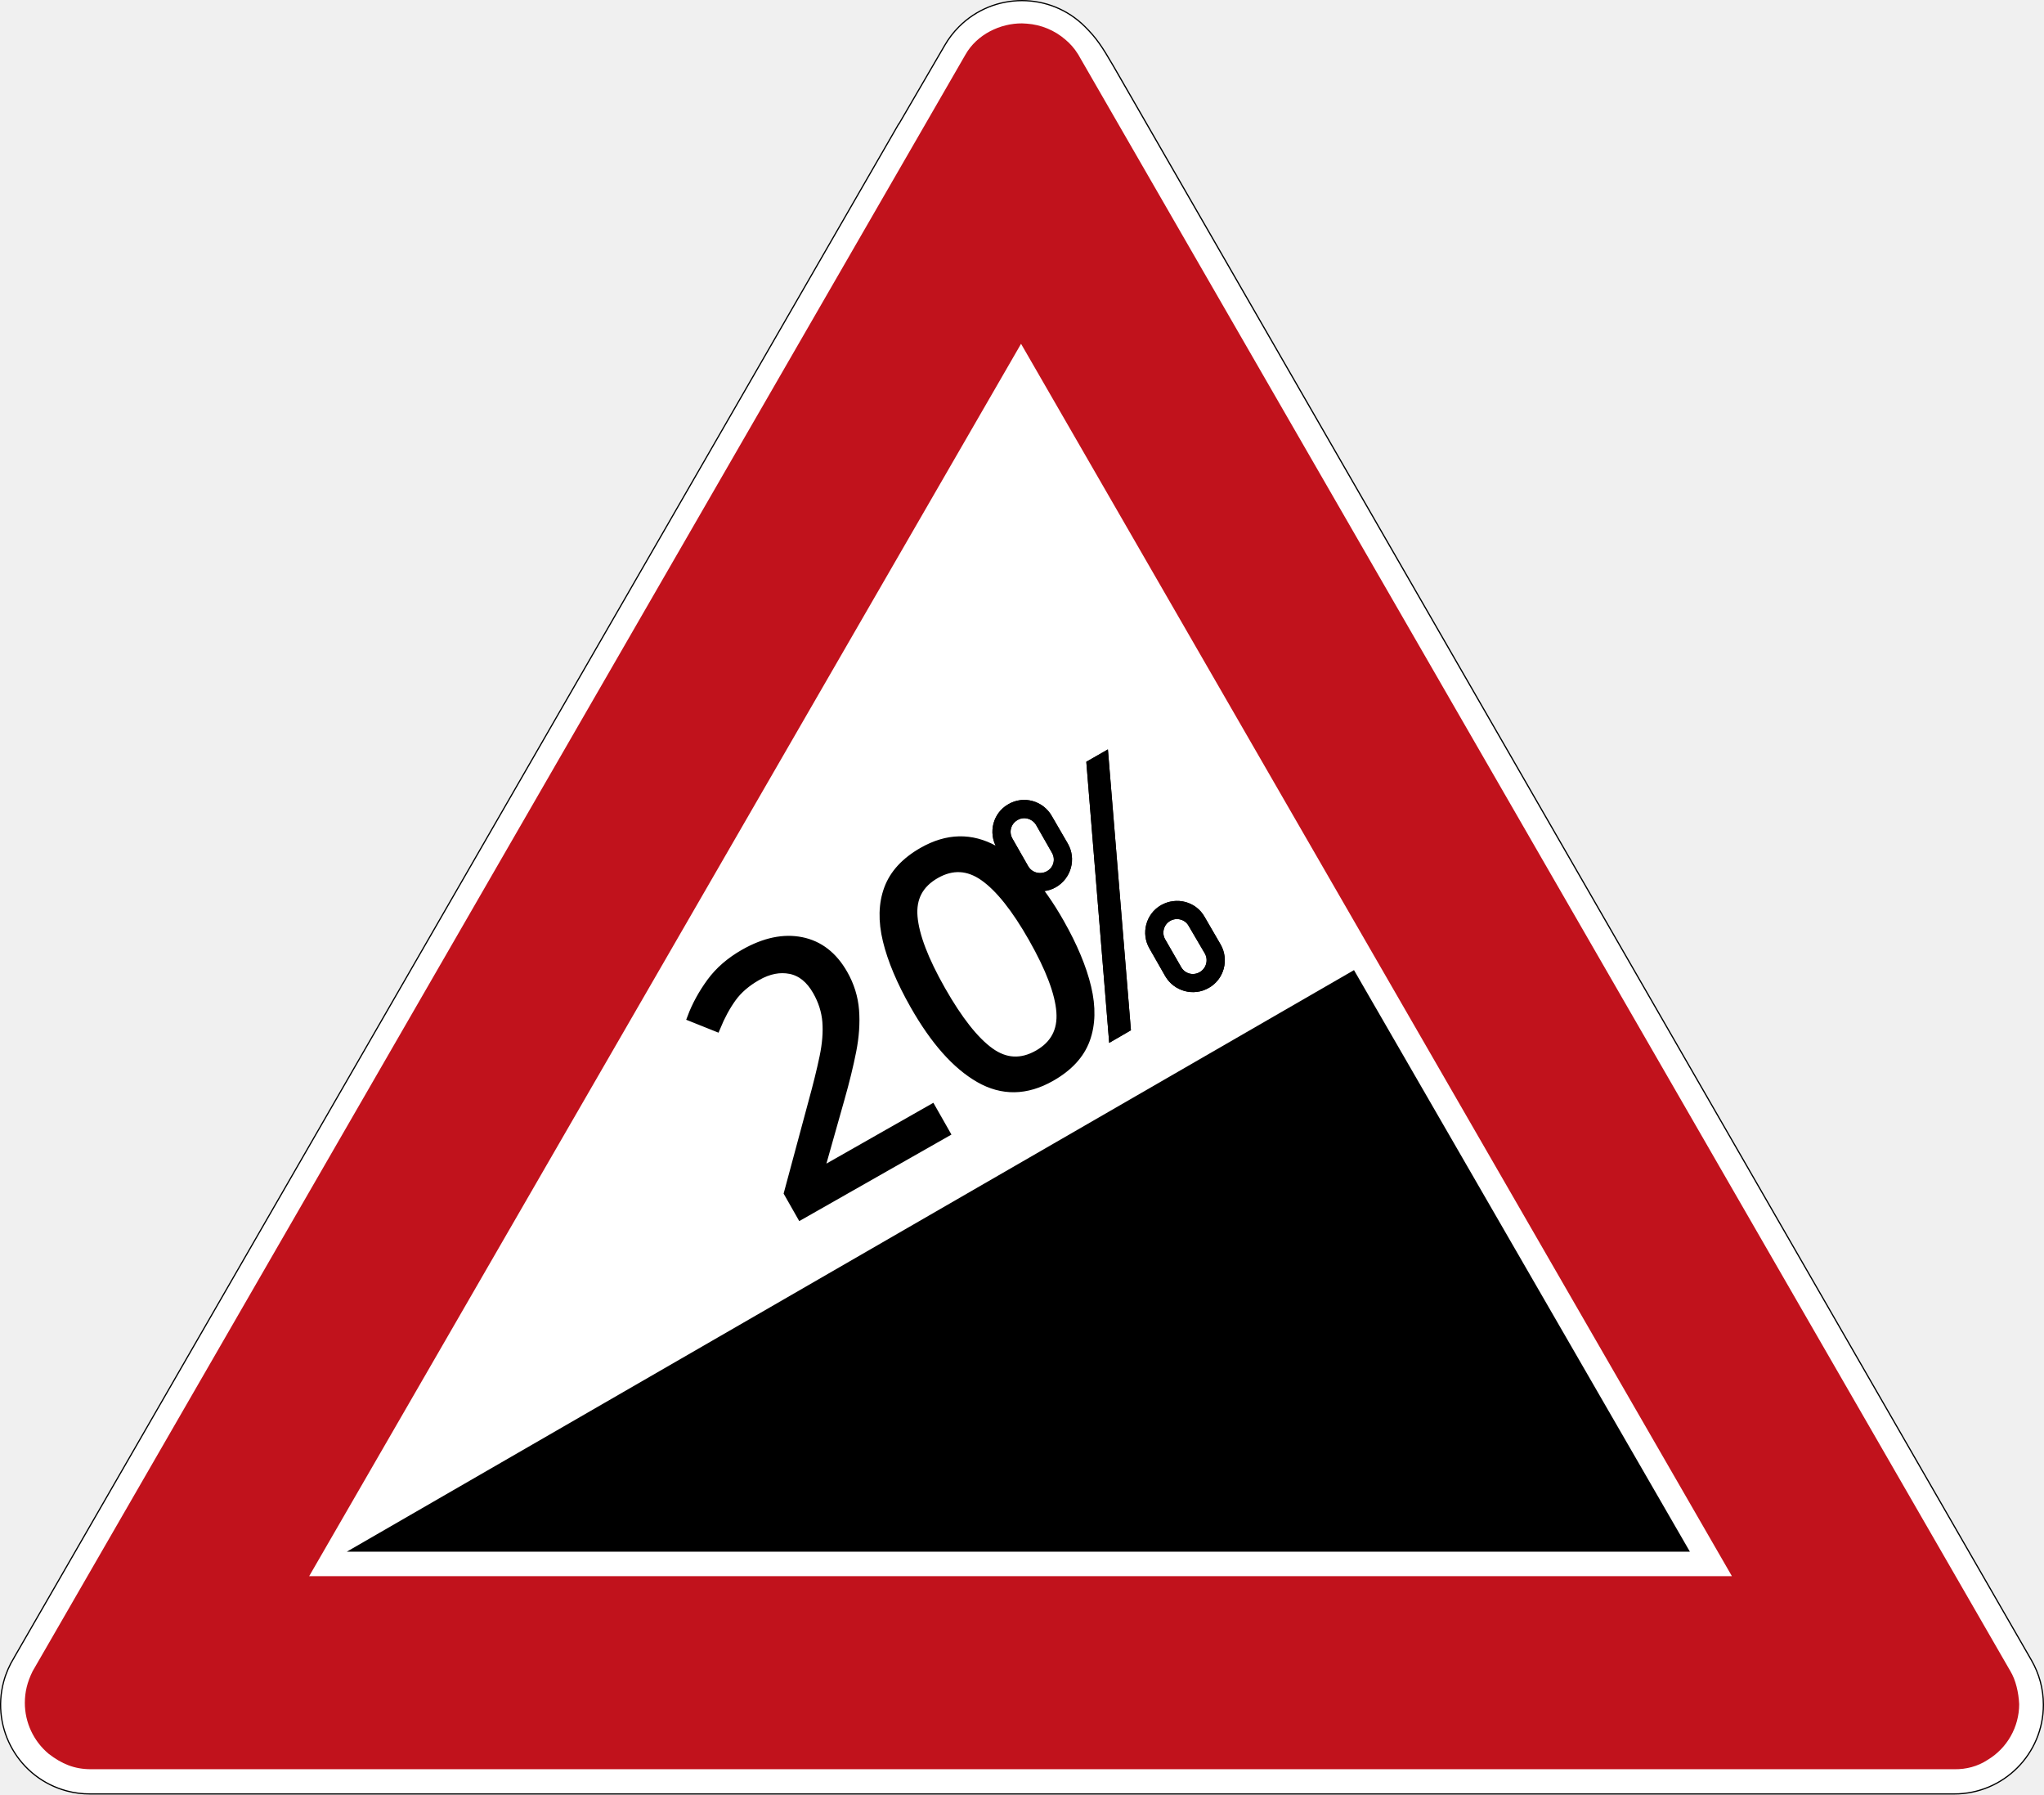
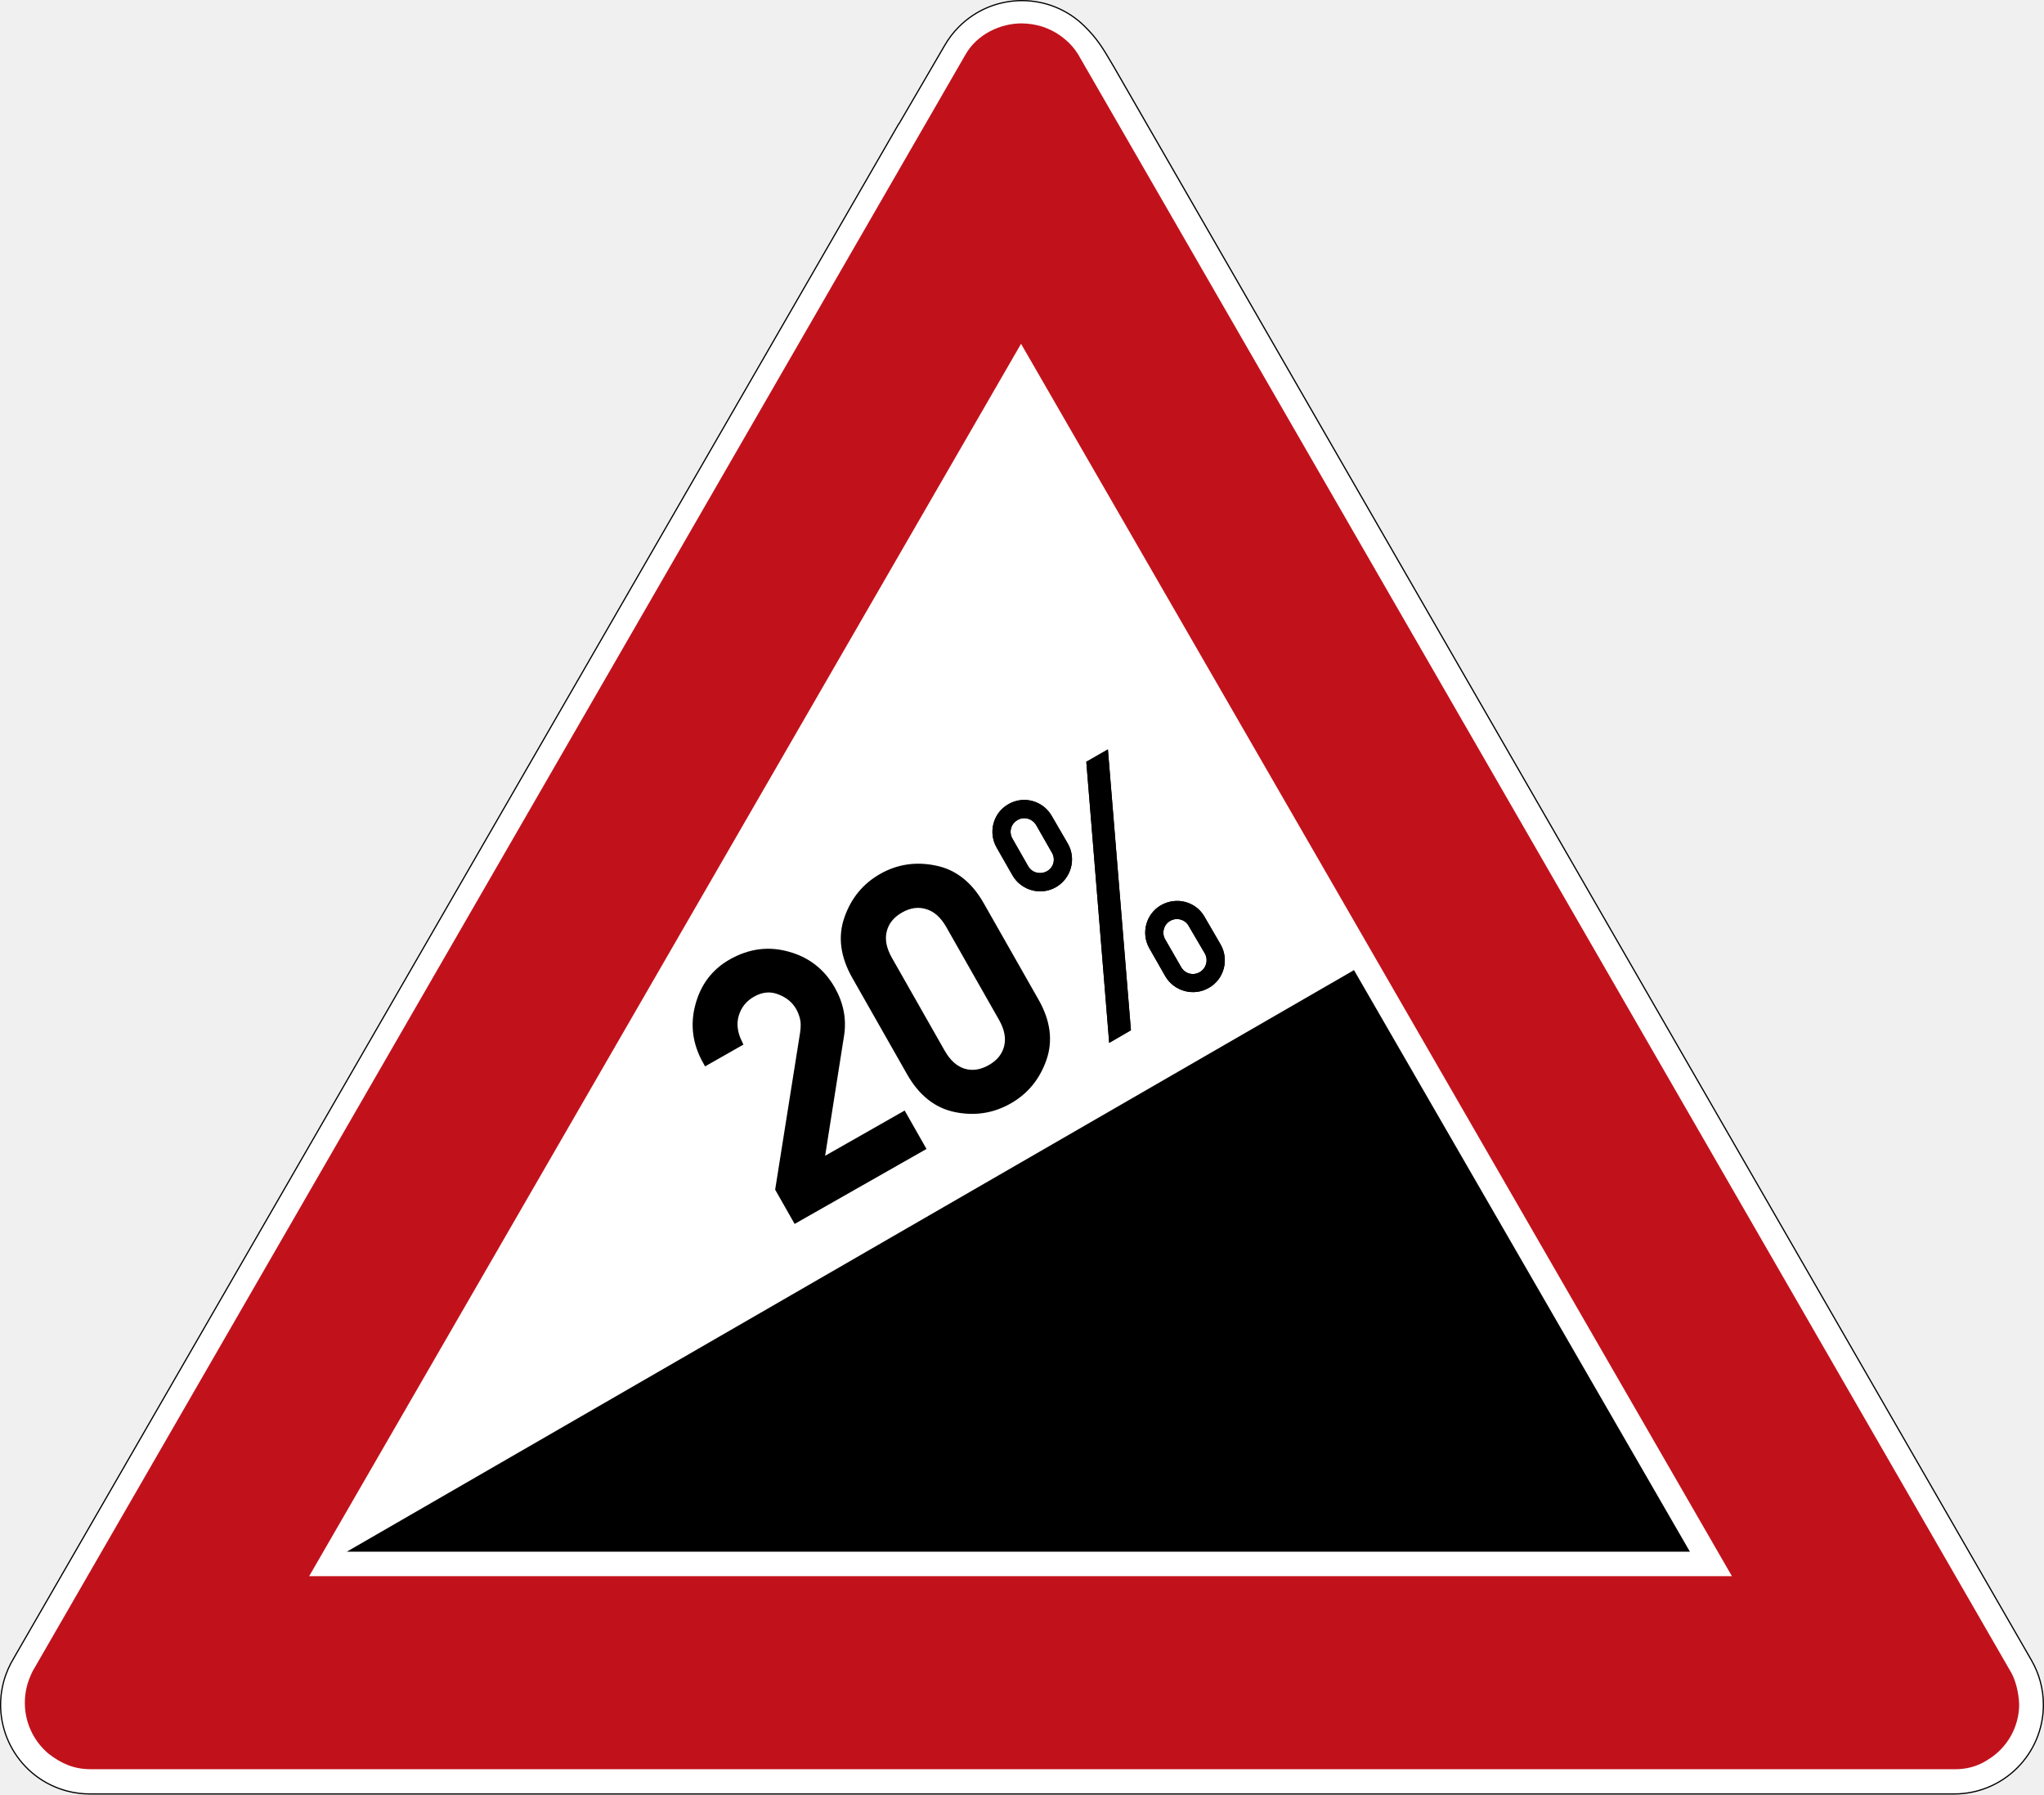
<svg xmlns="http://www.w3.org/2000/svg" viewBox="0 0 847.159 743.623" height="743.623" width="847.159" xml:space="preserve" version="1.1" id="svg4162">
  <defs id="defs4166" />
  <g transform="matrix(1.25,0,0,-1.25,0,743.6227)" id="g4170">
    <g id="g4172">
      <path id="path4174" style="fill:#ffffff;fill-opacity:1;fill-rule:nonzero;stroke:none" d="m 338.867,594.5 c -7.512,0 -15.023,-2.867 -20.758,-8.598 -1.879,-1.879 -3.445,-3.953 -4.707,-6.152 l -15.246,-26.156 -0.07,0 L 4.984,45.551 C 4.93,45.457 4.887,45.359 4.832,45.261 3.348,42.871 2.176,40.219 1.402,37.351 -2.789,21.695 6.504,5.597 22.164,1.402 c 2.586,-0.695 5.188,-1.012 7.734,-1 l 618.075,0 c 16.211,0 29.351,13.141 29.351,29.356 0,5.3 -1.414,10.281 -3.879,14.578 -0.019,0.035 -0.039,0.062 -0.05,0.097 L 369.023,572.844 c -3.859,6.664 -5.648,9.304 -9.402,13.058 -5.73,5.731 -13.242,8.598 -20.754,8.598 z" />
      <path id="path4176" style="fill:#c1121c;fill-opacity:1;fill-rule:nonzero;stroke:none" d="m 338.867,587.144 c -7.125,0.051 -14.949,-3.593 -18.781,-10.402 L 10.793,40.847 C 9.008,37.199 8.258,34.027 8.234,30.398 c 0,-6.496 2.875,-12.66 7.848,-16.844 4.387,-3.39 8.535,-5.156 14.121,-5.156 l 617.906,0 c 3.77,-0.035 7.547,0.871 10.981,3.133 6.445,3.895 10.398,10.883 10.406,18.426 -0.183,3.894 -1.144,8 -2.879,10.89 L 357.504,576.828 c -0.027,0.047 -0.059,0.094 -0.09,0.141 -0.031,0.046 -0.062,0.089 -0.094,0.144 -1.093,1.758 -2.468,3.305 -4.043,4.633 -3.586,3.109 -8.082,4.976 -12.82,5.312 -0.531,0.051 -1.062,0.082 -1.59,0.086 z M 30.203,8.398 l -1.523,0 1.554,0 -0.031,0 z M 338.547,480.929 574.25,72.398 l -471.738,0 236.035,408.531 z" />
      <path id="path4178" style="fill:#000000;fill-opacity:1;fill-rule:nonzero;stroke:none" d="m 338.867,594.898 c -7.617,0 -15.23,-2.906 -21.039,-8.719 -1.906,-1.898 -3.492,-4.007 -4.773,-6.23 l -15.129,-25.957 -0.071,0 L 4.641,45.754 C 4.574,45.636 4.523,45.535 4.48,45.453 2.977,43.031 1.797,40.351 1.02,37.457 -3.23,21.586 6.191,5.269 22.059,1.015 24.68,0.312 27.316,-0.008 29.898,0 l 618.075,0 c 16.425,0 29.754,13.328 29.754,29.758 0,5.375 -1.438,10.414 -3.934,14.773 -0.016,0.016 -0.027,0.051 -0.051,0.098 L 369.379,573.043 c -3.871,6.668 -5.695,9.363 -9.469,13.136 -5.808,5.813 -13.426,8.719 -21.039,8.719 l -0.004,0 z m 0,-0.398 c 7.512,0 15.024,-2.867 20.754,-8.598 3.754,-3.754 5.543,-6.394 9.402,-13.058 L 673.391,44.433 c 0.015,-0.035 0.035,-0.062 0.054,-0.097 2.465,-4.297 3.879,-9.278 3.879,-14.578 0,-16.215 -13.14,-29.356 -29.351,-29.356 l -618.075,0 C 27.352,0.39 24.75,0.707 22.164,1.402 6.504,5.597 -2.789,21.695 1.402,37.351 c 0.77,2.868 1.946,5.52 3.43,7.91 0.055,0.098 0.098,0.196 0.152,0.29 l 293.102,508.043 0.07,0 15.246,26.156 c 1.262,2.199 2.828,4.273 4.707,6.152 5.735,5.731 13.243,8.598 20.758,8.598 z" />
      <path id="path4180" style="fill:#000000;fill-opacity:1;fill-rule:nonzero;stroke:none" d="M 560.32,80.508 448.941,273.304 114.98,80.508" />
      <path id="path4182" style="fill:#000000;fill-opacity:1;fill-rule:nonzero;stroke:none" d="m 280.934,199.222 -35.739,62.364 -6.082,-13.649 -6.402,11.172 6.113,13.602 10.567,6.054 42.113,-73.484 -10.57,-6.059 z" />
      <path id="path4184" style="fill:#000000;fill-opacity:1;fill-rule:nonzero;stroke:none" d="m 367.773,249.187 -7.589,93.18 7.164,4.102 7.632,-93.102 -7.207,-4.18 z m -13.742,66.094 c 2.934,-5.031 1.168,-11.516 -3.859,-14.449 -5.031,-2.934 -11.516,-1.168 -14.449,3.859 l -5.231,9.172 c -2.933,5.027 -1.25,11.559 3.86,14.445 5.027,2.934 11.511,1.172 14.402,-3.937 l 5.277,-9.09 z m -5.277,-3 -5.231,9.168 c -1.289,2.102 -4.074,2.875 -6.171,1.586 -2.18,-1.246 -2.907,-3.949 -1.664,-6.129 l 5.234,-9.168 c 1.242,-2.18 4.07,-2.875 6.25,-1.629 2.176,1.242 2.906,3.949 1.582,6.172 z m 32.383,-31.828 5.23,-9.168 c 2.934,-5.031 9.418,-6.793 14.449,-3.859 5.106,2.886 6.793,9.418 3.86,14.445 l -5.278,9.094 c -2.89,5.105 -9.339,6.746 -14.449,3.859 -4.984,-2.855 -6.746,-9.344 -3.812,-14.371 z m 5.199,3.047 c -1.215,2.051 -0.52,4.883 1.66,6.125 2.176,1.246 4.965,0.472 6.125,-1.66 l 5.356,-9.137 c 1.246,-2.18 0.472,-4.961 -1.707,-6.207 -2.176,-1.242 -4.883,-0.516 -6.125,1.66 l -5.309,9.219 z" />
      <path id="path4186" style="fill:#000000;fill-opacity:1;fill-rule:nonzero;stroke:none" d="m 367.773,249.187 -7.589,93.18 7.164,4.102 7.632,-93.102 -7.207,-4.18 z m -13.742,66.094 c 2.934,-5.031 1.168,-11.516 -3.859,-14.449 -5.031,-2.934 -11.516,-1.168 -14.449,3.859 l -5.231,9.172 c -2.933,5.027 -1.25,11.559 3.86,14.445 5.027,2.934 11.511,1.172 14.402,-3.937 l 5.277,-9.09 z m -5.277,-3 -5.231,9.168 c -1.289,2.102 -4.074,2.875 -6.171,1.586 -2.18,-1.246 -2.907,-3.949 -1.664,-6.129 l 5.234,-9.168 c 1.242,-2.18 4.07,-2.875 6.25,-1.629 2.176,1.242 2.906,3.949 1.582,6.172 z m 32.383,-31.828 5.23,-9.168 c 2.934,-5.031 9.418,-6.793 14.449,-3.859 5.106,2.886 6.793,9.418 3.86,14.445 l -5.278,9.094 c -2.89,5.105 -9.339,6.746 -14.449,3.859 -4.984,-2.855 -6.746,-9.344 -3.812,-14.371 z m 5.199,3.047 c -1.215,2.051 -0.52,4.883 1.66,6.125 2.176,1.246 4.965,0.472 6.125,-1.66 l 5.356,-9.137 c 1.246,-2.18 0.472,-4.961 -1.707,-6.207 -2.176,-1.242 -4.883,-0.516 -6.125,1.66 l -5.309,9.219 z" />
      <path id="path4188" style="fill:#000000;fill-opacity:1;fill-rule:nonzero;stroke:none" d="m 307.66,215.332 -5.648,9.781 7.902,52.008 c 0.297,2.031 0.27,3.726 -0.07,5.082 -0.34,1.355 -0.828,2.586 -1.461,3.683 -1.461,2.528 -3.711,4.356 -6.754,5.481 -3.07,1.156 -6.149,0.844 -9.242,-0.941 -2.828,-1.633 -4.711,-3.985 -5.645,-7.055 -0.922,-3.016 -0.554,-6.219 1.098,-9.613 l -10.434,-6.024 c -3.367,5.91 -4.218,12.027 -2.547,18.36 1.649,6.363 5.219,11.128 10.707,14.3 6.055,3.496 12.278,4.36 18.664,2.59 6.407,-1.715 11.266,-5.449 14.59,-11.207 2.844,-4.922 3.856,-10.016 3.035,-15.281 l -6.464,-42.86 27.75,16.02 5.992,-10.379 -41.473,-23.945 z" />
    </g>
  </g>
  <g id="layer4" />
  <g id="layer5" style="display:inline">
    <rect style="fill:#ffffff;stroke-width:14.857;stroke-linejoin:round" id="rect2698" width="146.688" height="130.293" x="-17.01" y="495.824" transform="matrix(0.8372189,-0.5468679,0.5597869,0.8286366,0,0)" />
  </g>
  <g id="layer6" style="display:inline">
-     <text xml:space="preserve" style="font-size:146.473px;line-height:85.824px;font-family:'DIN 1451 Mittelschrift';-inkscape-font-specification:'DIN 1451 Mittelschrift';letter-spacing:0px;word-spacing:0px;fill:#000000;stroke:#000000;stroke-width:3.433px;stroke-linecap:butt;stroke-linejoin:miter;stroke-opacity:1" x="32.604" y="601.88" id="text2719" transform="rotate(-29.61651)">
-       <tspan id="tspan2717" x="32.604" y="601.88" style="fill:#000000;stroke-width:3.433px">20</tspan>
-     </text>
+     <path d="m 37.396,601.951 v -14.018 l 40.766,-50.994 q 2.36,-3.004 3.075,-5.507 0.715,-2.503 0.715,-4.863 0,-5.436 -3.862,-10.084 -3.862,-4.72 -10.513,-4.72 -6.079,0 -10.442,4.077 -4.291,4.005 -4.792,11.014 H 37.396 q 0.072,-12.659 8.654,-21.313 8.582,-8.725 20.383,-8.725 13.017,0 21.671,8.797 8.725,8.725 8.725,21.098 0,10.585 -6.222,18.309 l -33.543,42.054 h 39.765 v 14.876 z M 152.829,571.984 v -44.271 q 0,-7.51 -4.077,-11.729 -4.005,-4.22 -10.585,-4.22 -6.651,0 -10.656,4.22 -4.005,4.22 -4.005,11.729 v 44.271 q 0,7.581 4.005,11.801 4.005,4.148 10.656,4.148 6.58,0 10.585,-4.148 4.077,-4.22 4.077,-11.801 z m -44.271,0.858 v -45.987 q 0,-14.376 9.012,-22.171 9.012,-7.867 20.598,-7.867 11.515,0 20.526,7.867 9.083,7.796 9.083,22.171 v 45.987 q 0,14.376 -9.083,22.171 -9.012,7.796 -20.526,7.796 -11.586,0 -20.598,-7.796 -9.012,-7.796 -9.012,-22.171 z" id="text2719" style="font-size:146.473px;line-height:85.824px;letter-spacing:0px;word-spacing:0px;stroke:#000000;stroke-width:3.433px" transform="rotate(-29.61651)" aria-label="20" />
  </g>
</svg>
